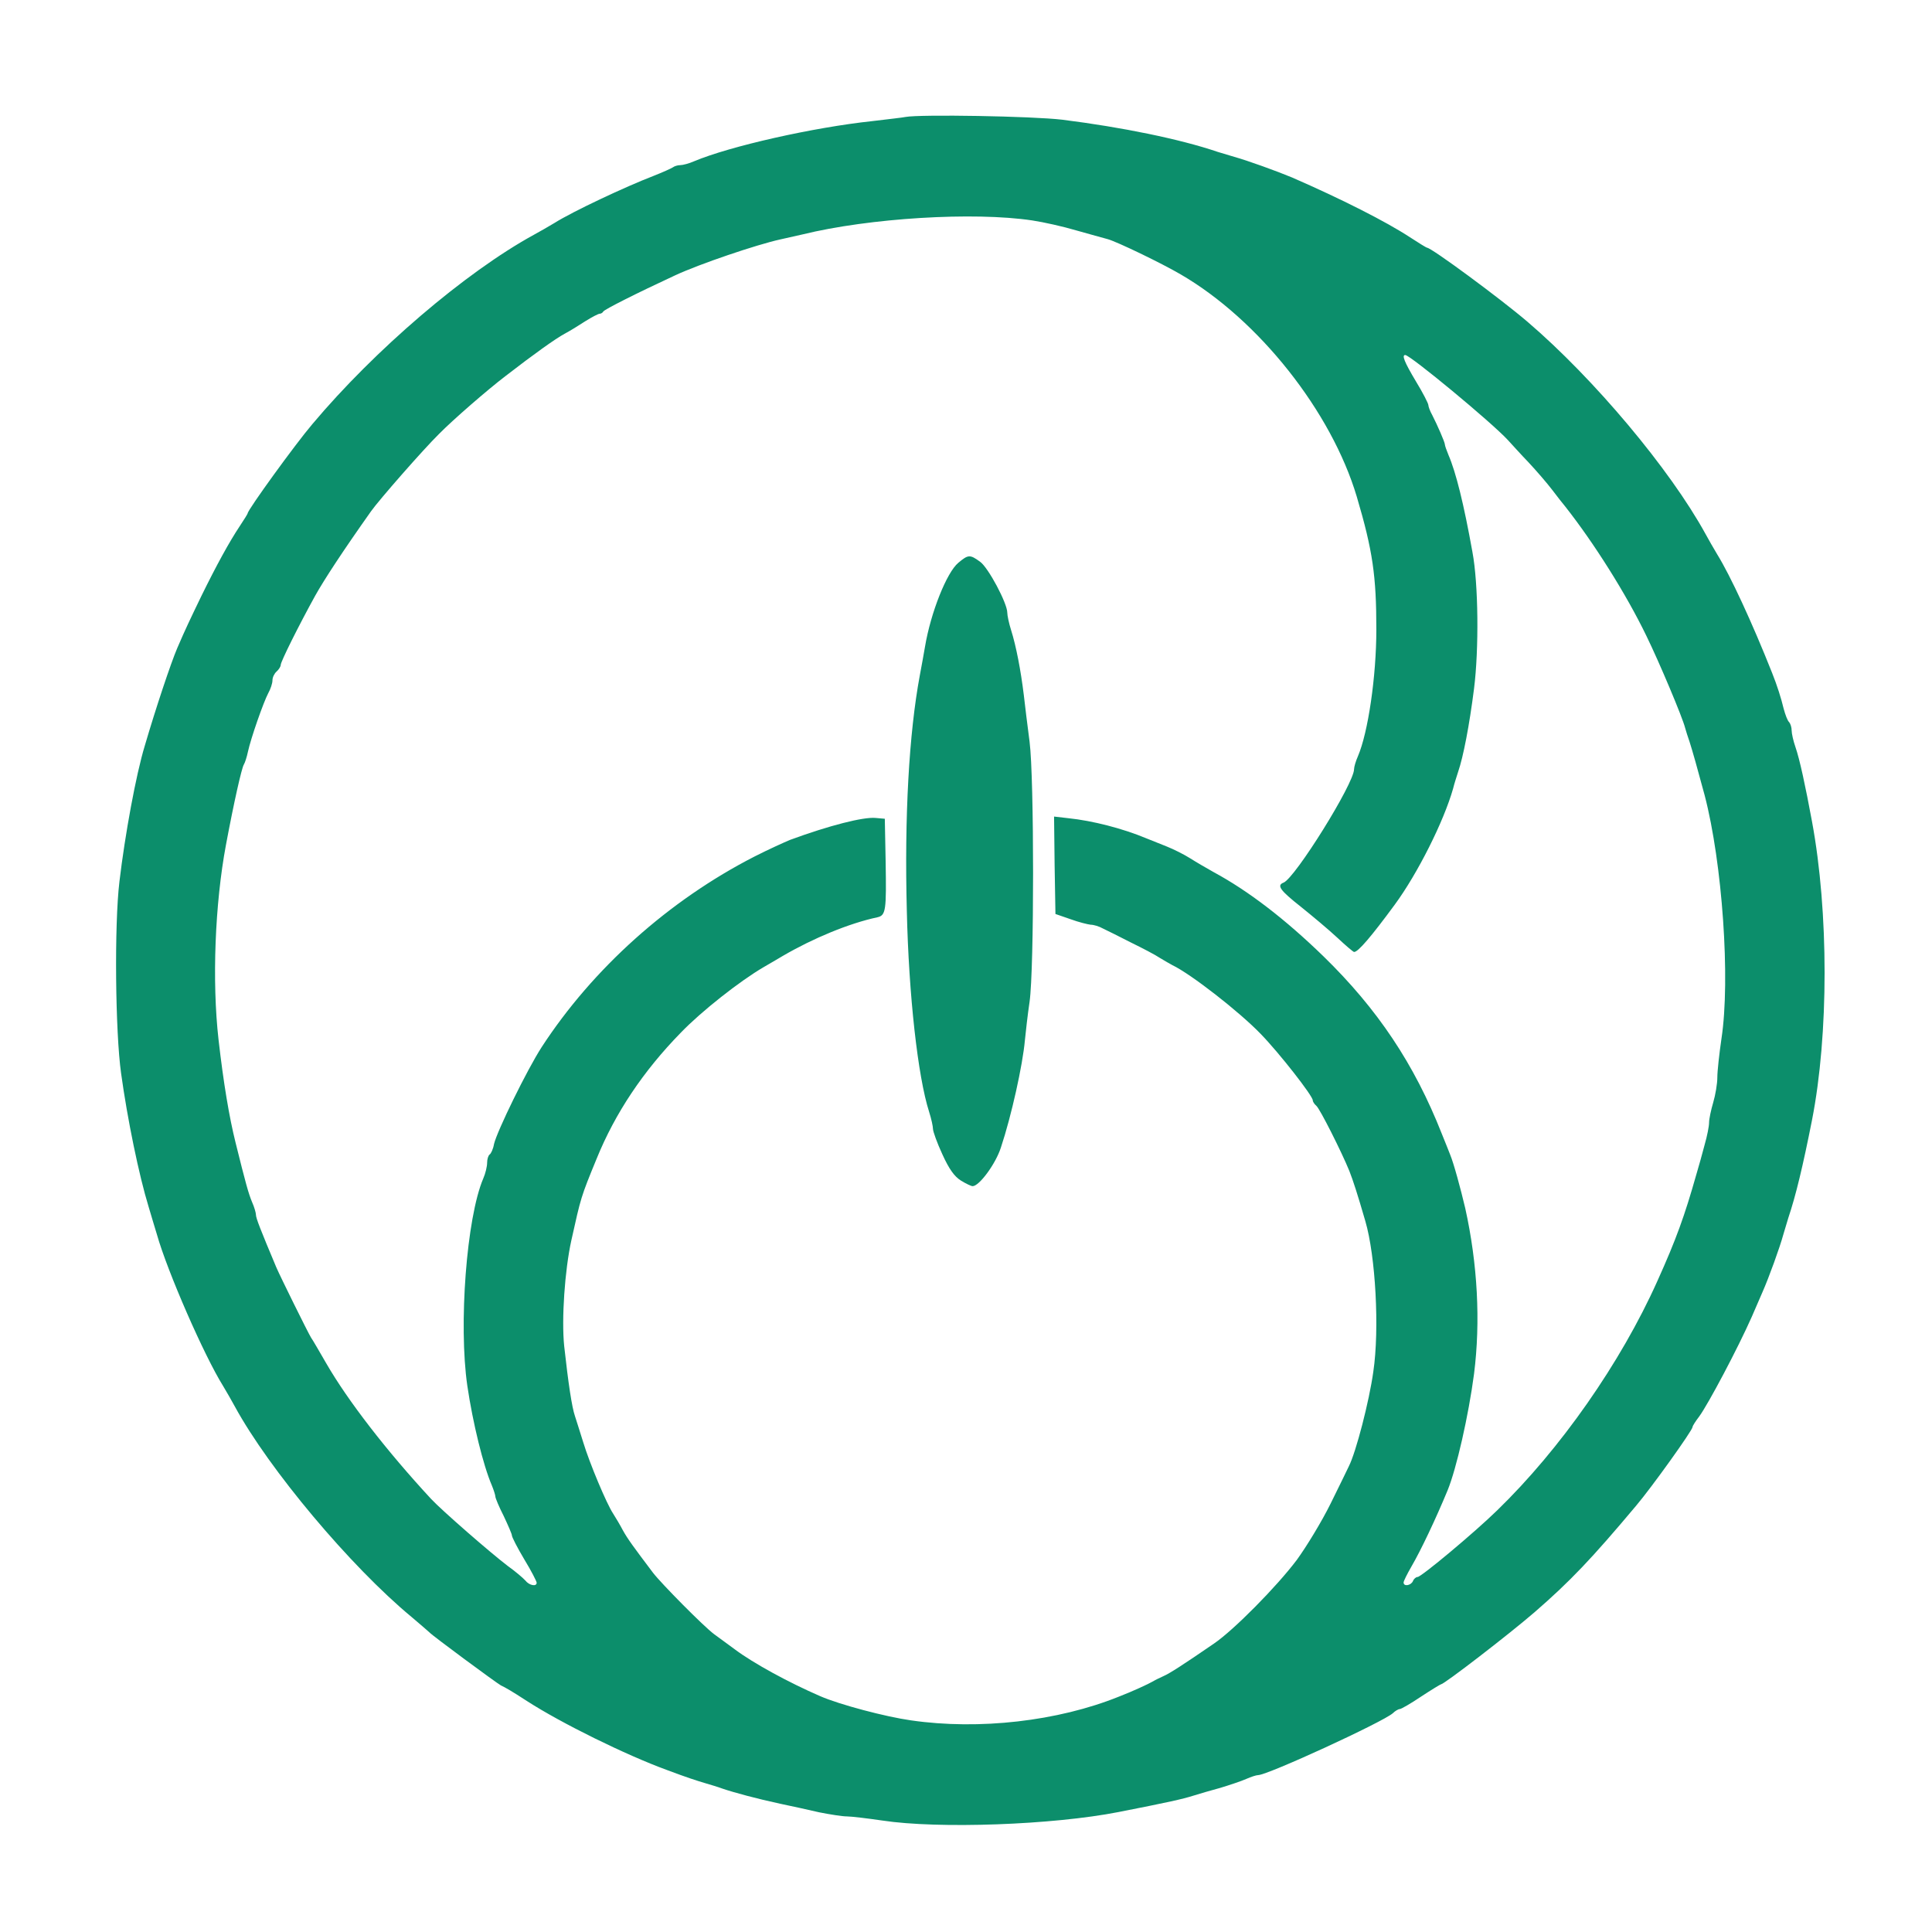
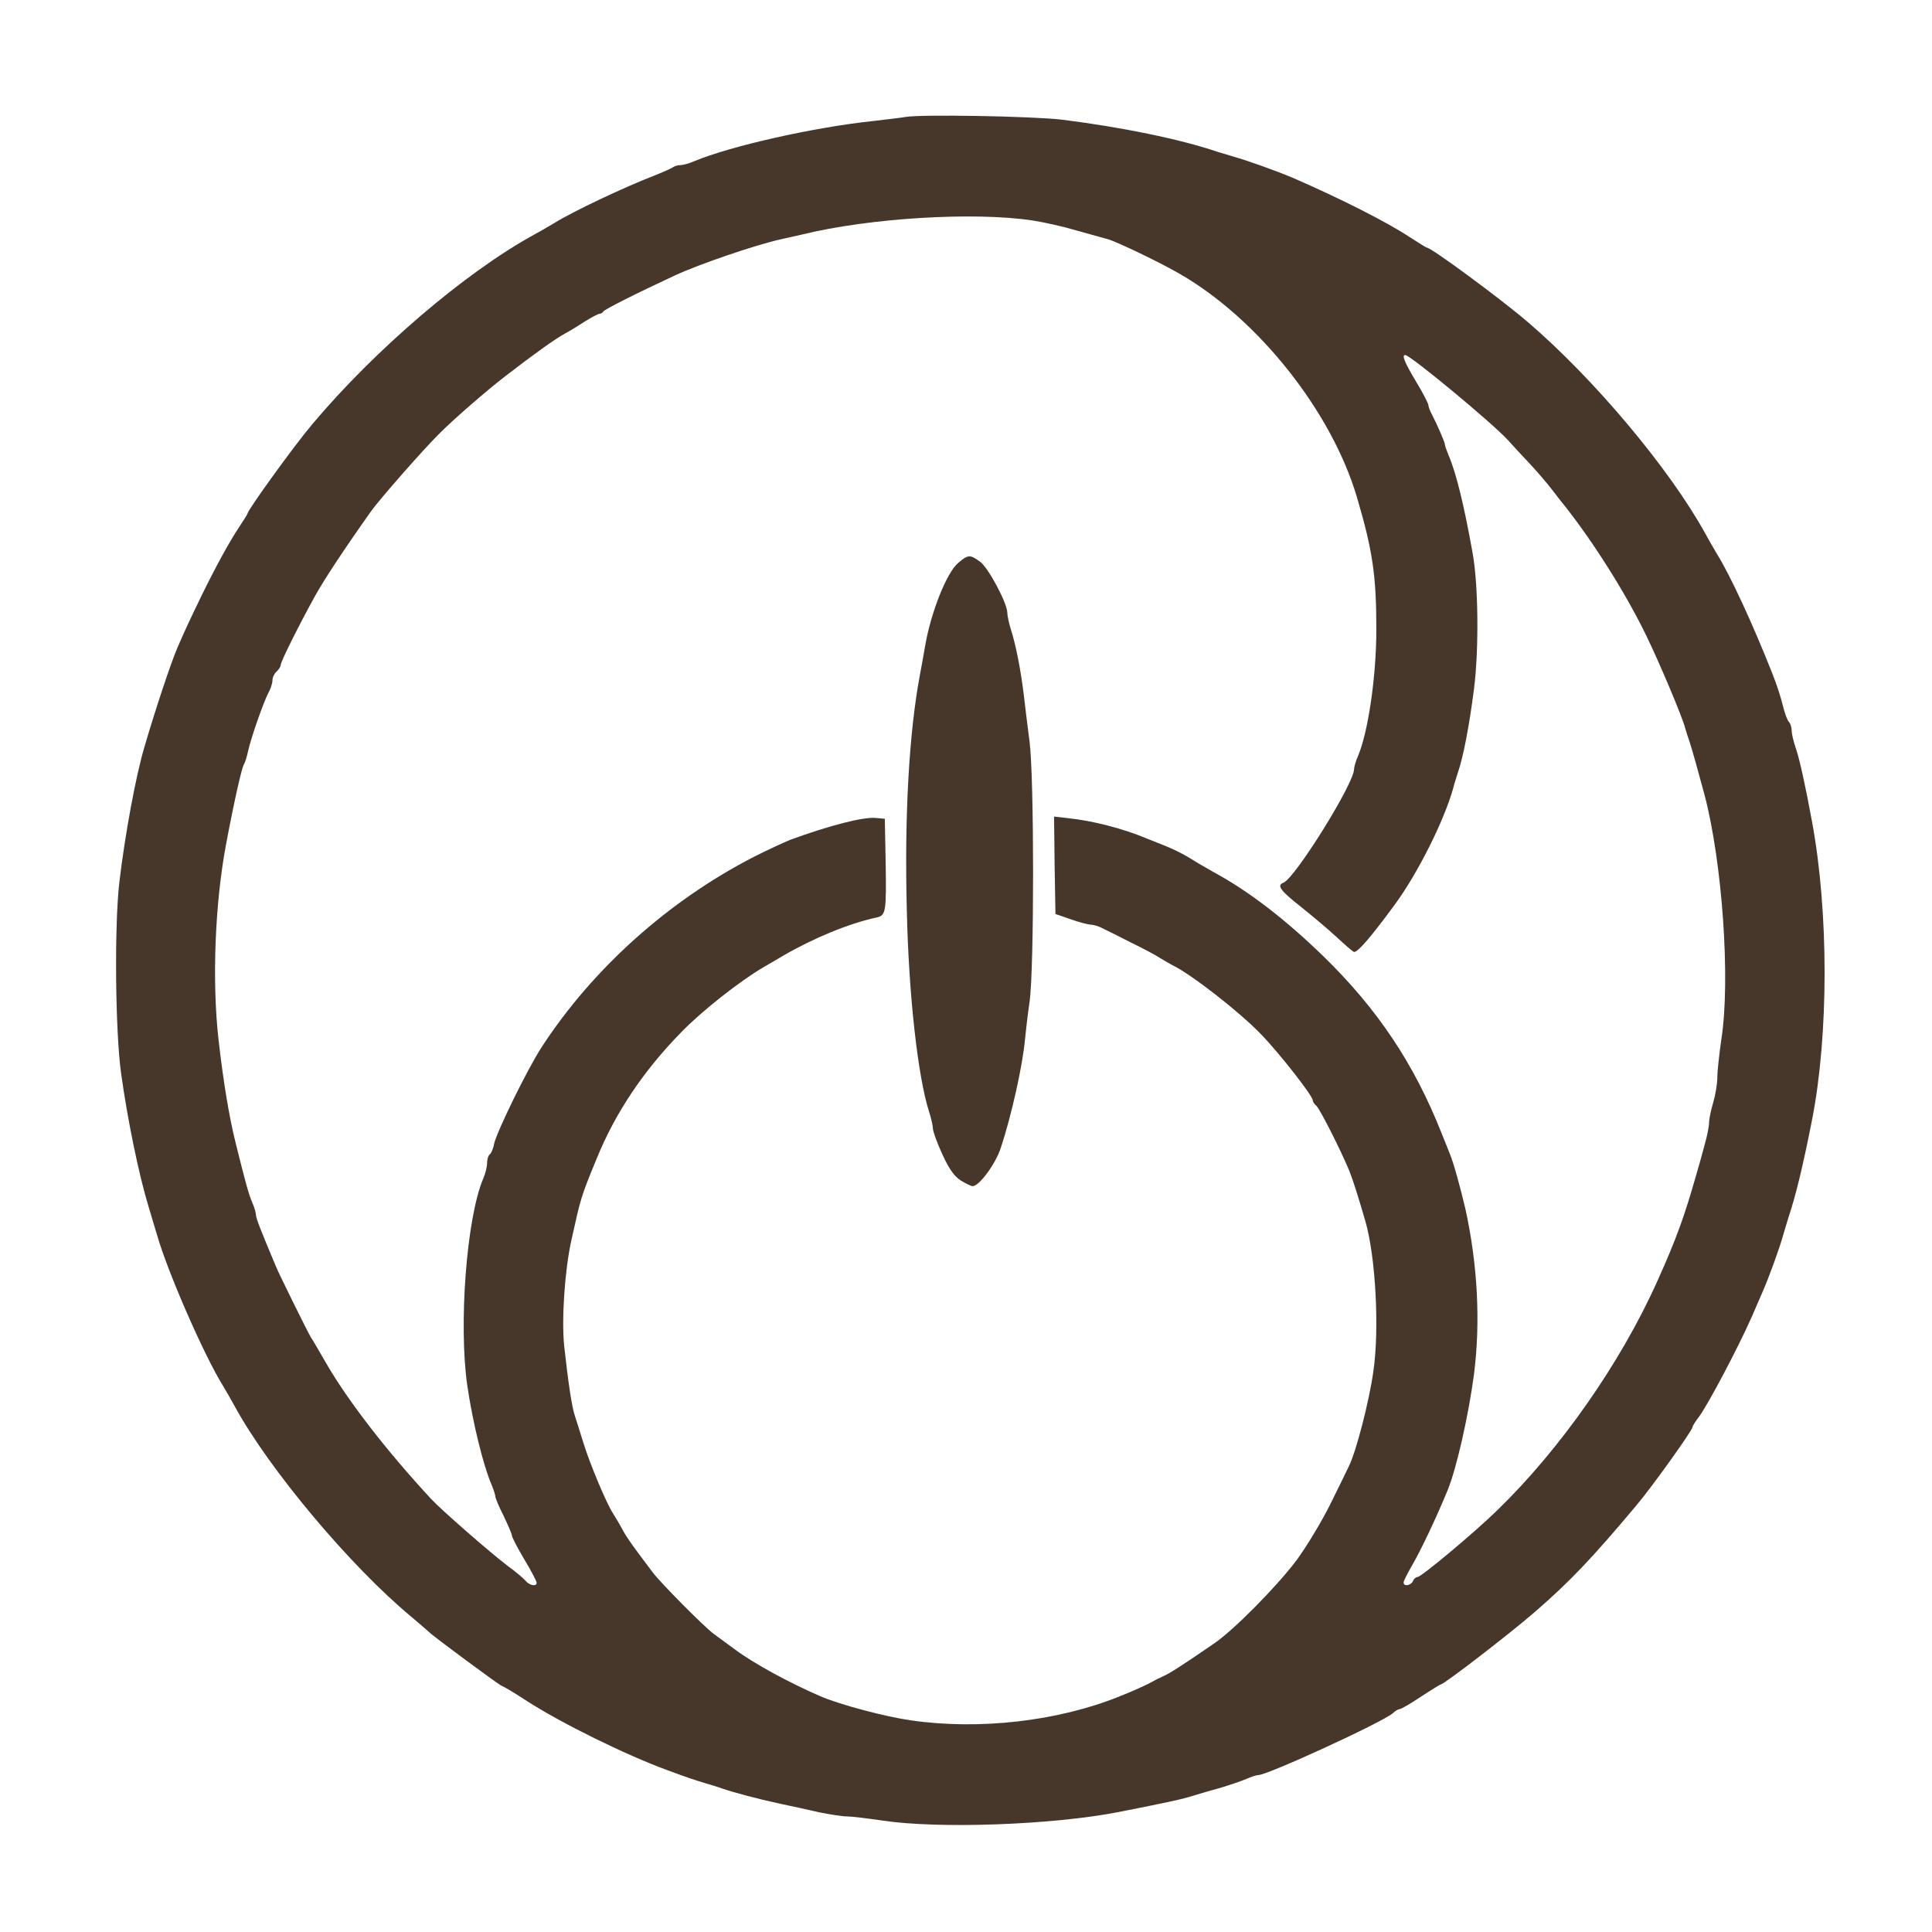
- <svg xmlns="http://www.w3.org/2000/svg" viewBox="0 0 100 100" fill="#0C8E6B" fill-rule="evenodd" aria-hidden="true">
+ <svg xmlns="http://www.w3.org/2000/svg" viewBox="0 0 100 100" fill="#47372B" fill-rule="evenodd" aria-hidden="true">
  <g transform="scale(0.14245)">
    <g transform="translate(0,702) scale(0.1,-0.1)">
      <path d="M3290 6595 c-8 -2 -62 -8 -120 -15 -215 -23 -517 -91 -648 -146 -18 -8 -41 -14 -50 -14 -10 0 -22 -4 -27 -8 -6 -4 -37 -18 -70 -31 -104 -40 -295 -130 -360 -171 -22 -13 -56 -33 -75 -43 -250 -137 -579 -419 -805 -688 -63 -74 -235 -312 -235 -324 0 -2 -13 -23 -29 -47 -38 -57 -85 -143 -139 -253 -41 -85 -57 -118 -88 -190 -23 -54 -77 -215 -118 -355 -32 -105 -72 -324 -92 -493 -19 -157 -15 -548 6 -697 23 -167 65 -371 100 -485 11 -38 25 -83 30 -100 38 -135 172 -441 240 -550 13 -22 33 -56 43 -75 124 -228 421 -582 642 -765 33 -28 62 -53 65 -56 9 -11 245 -185 260 -193 17 -8 38 -20 95 -57 124 -80 359 -196 510 -251 69 -26 109 -39 140 -48 17 -5 44 -13 60 -19 41 -14 126 -37 210 -55 39 -8 102 -22 141 -31 40 -8 85 -15 101 -15 16 0 74 -7 129 -15 204 -31 620 -16 859 31 183 36 232 47 270 59 22 7 67 20 100 29 33 10 75 24 93 32 18 8 37 14 43 14 35 0 454 193 490 225 8 8 20 15 25 15 5 0 40 20 77 45 38 25 71 45 73 45 11 0 245 180 340 262 130 113 207 194 369 387 56 66 205 274 205 286 0 4 11 21 24 38 33 45 141 249 191 362 14 33 32 74 39 90 23 52 63 162 76 210 5 17 13 44 18 60 27 80 53 188 86 355 61 311 61 756 0 1085 -24 130 -45 227 -60 270 -8 23 -14 50 -14 61 0 11 -4 24 -9 30 -6 5 -14 27 -20 49 -9 38 -24 85 -42 130 -73 184 -152 354 -199 430 -13 22 -33 56 -43 75 -129 235 -405 564 -647 771 -97 83 -349 269 -365 269 -2 0 -30 17 -62 38 -87 57 -249 139 -428 217 -55 23 -163 62 -210 75 -16 5 -43 13 -60 18 -138 47 -350 90 -565 117 -109 13 -517 20 -570 10z m461 -376 c40 -6 112 -22 159 -36 47 -13 99 -28 115 -32 33 -9 195 -87 265 -128 284 -165 548 -499 640 -808 58 -196 71 -288 71 -482 0 -171 -30 -375 -67 -461 -8 -18 -14 -39 -14 -47 0 -52 -214 -395 -256 -412 -26 -10 -13 -28 63 -88 41 -33 101 -83 132 -112 31 -29 58 -52 61 -52 14 -1 62 55 148 172 83 113 178 302 212 422 4 17 13 44 18 60 19 55 41 169 58 303 18 143 16 381 -6 497 -31 173 -60 290 -87 352 -7 17 -13 34 -13 38 0 8 -27 70 -46 107 -8 14 -14 31 -14 36 0 6 -20 45 -45 86 -43 72 -52 96 -39 96 18 0 313 -244 373 -309 13 -14 46 -51 75 -81 28 -30 67 -75 86 -100 19 -25 40 -52 47 -60 104 -132 221 -317 295 -470 47 -96 132 -298 141 -335 3 -11 10 -33 16 -50 10 -31 29 -98 55 -195 64 -245 94 -668 61 -884 -8 -55 -15 -118 -15 -141 0 -23 -7 -64 -15 -91 -8 -27 -15 -60 -15 -73 0 -13 -7 -49 -16 -80 -8 -31 -22 -81 -31 -111 -42 -148 -72 -232 -141 -385 -133 -297 -353 -611 -582 -833 -84 -82 -276 -242 -289 -242 -6 0 -14 -7 -17 -15 -7 -16 -34 -21 -34 -5 0 5 13 31 28 57 35 60 89 174 132 278 32 78 76 271 96 423 24 190 13 399 -32 602 -17 72 -42 164 -55 195 -4 11 -18 45 -30 75 -100 254 -234 454 -430 645 -139 135 -273 238 -399 306 -25 14 -63 36 -85 50 -22 14 -60 33 -85 43 -25 10 -58 23 -75 30 -86 36 -196 64 -283 73 l-52 6 2 -177 3 -177 55 -19 c30 -11 63 -19 73 -20 11 0 31 -6 45 -14 15 -7 61 -30 102 -51 41 -20 89 -45 105 -56 17 -10 37 -22 45 -26 67 -32 243 -169 321 -250 68 -70 189 -225 189 -241 0 -5 6 -14 13 -20 13 -11 92 -168 120 -237 14 -36 29 -82 58 -182 37 -126 52 -392 29 -547 -15 -108 -63 -293 -89 -344 -4 -9 -34 -70 -66 -135 -32 -65 -88 -157 -123 -205 -73 -97 -229 -255 -301 -304 -115 -79 -162 -109 -183 -118 -13 -6 -30 -14 -38 -19 -17 -10 -78 -38 -125 -56 -221 -89 -507 -122 -755 -86 -92 13 -259 57 -330 88 -113 49 -242 119 -310 170 -25 18 -58 43 -75 55 -38 28 -192 184 -222 223 -71 94 -93 124 -110 155 -10 19 -26 46 -35 60 -24 36 -86 184 -109 260 -11 36 -25 79 -30 95 -11 32 -24 118 -39 254 -10 98 2 275 26 384 35 157 34 156 92 297 67 165 169 318 306 458 74 77 215 188 301 238 27 16 59 34 70 41 110 64 240 118 343 140 31 7 33 25 30 203 l-3 155 -34 3 c-44 4 -167 -27 -311 -80 -19 -8 -77 -34 -128 -60 -311 -159 -588 -407 -774 -693 -53 -82 -162 -305 -173 -352 -3 -18 -11 -35 -16 -38 -5 -4 -9 -17 -9 -30 0 -13 -6 -39 -14 -57 -61 -143 -90 -532 -58 -753 20 -136 58 -290 89 -362 7 -17 13 -36 13 -41 0 -5 13 -37 30 -70 16 -34 30 -66 30 -71 0 -6 20 -45 45 -87 25 -41 45 -80 45 -85 0 -15 -27 -10 -41 8 -8 9 -36 33 -64 53 -62 47 -240 202 -279 244 -161 174 -302 356 -381 493 -25 43 -49 85 -55 93 -12 20 -109 216 -126 255 -58 138 -74 179 -74 191 0 7 -6 28 -14 46 -13 31 -23 67 -60 216 -23 92 -44 217 -62 375 -24 212 -13 493 27 707 29 155 57 279 65 292 4 6 11 28 15 47 10 47 56 179 74 213 8 14 15 35 15 46 0 11 7 25 15 32 8 7 15 18 15 24 0 12 66 144 125 251 33 59 99 160 203 307 28 40 191 226 247 281 51 52 178 162 241 210 106 82 182 136 215 154 19 10 53 31 76 46 24 15 47 27 52 27 5 0 11 4 13 8 3 7 122 67 260 131 90 42 297 112 383 131 22 5 58 13 80 18 244 60 623 83 836 51z" />
      <path d="M3482 4975 c-42 -35 -100 -180 -121 -305 -4 -25 -13 -72 -19 -105 -39 -210 -56 -510 -47 -855 7 -307 40 -602 81 -730 8 -25 14 -53 14 -62 0 -9 15 -51 34 -92 25 -55 44 -81 68 -96 18 -11 37 -20 42 -20 24 0 84 81 103 141 38 114 79 299 87 389 3 30 10 93 17 140 17 119 17 813 0 945 -7 55 -17 132 -21 170 -11 90 -28 178 -46 235 -8 25 -14 54 -14 64 0 34 -69 164 -99 185 -37 27 -43 26 -79 -4z" />
    </g>
  </g>
</svg>
